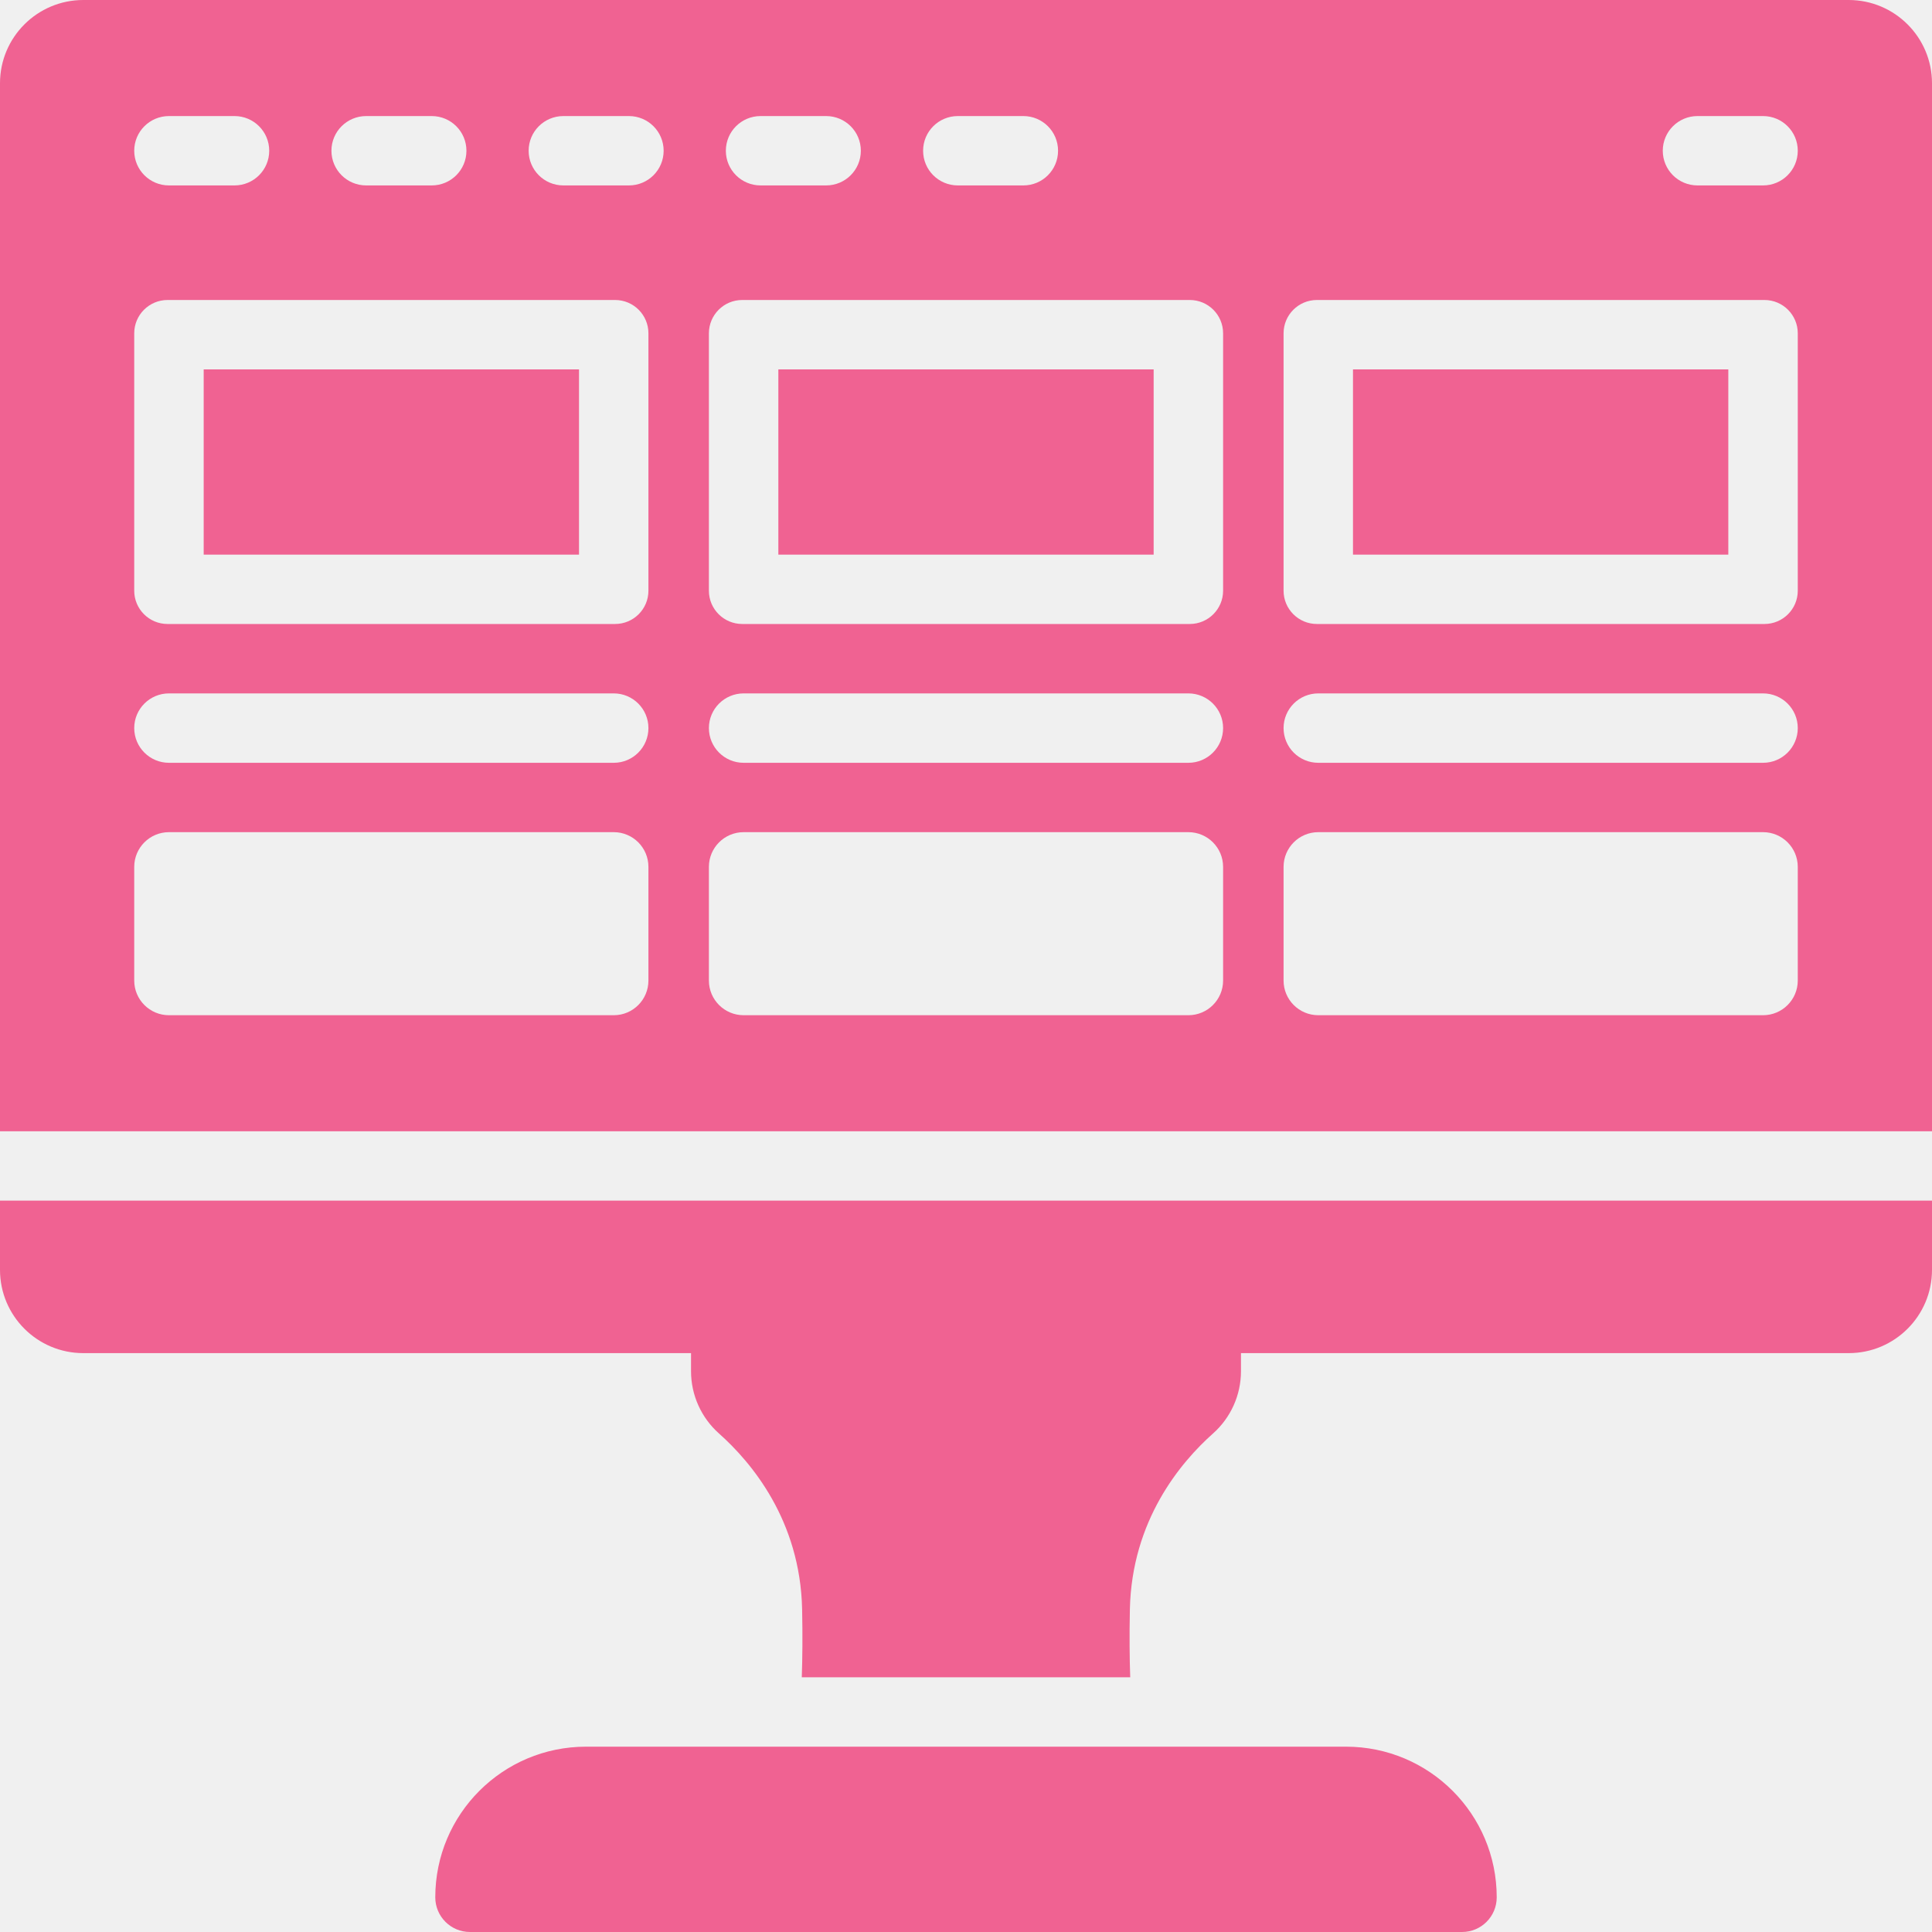
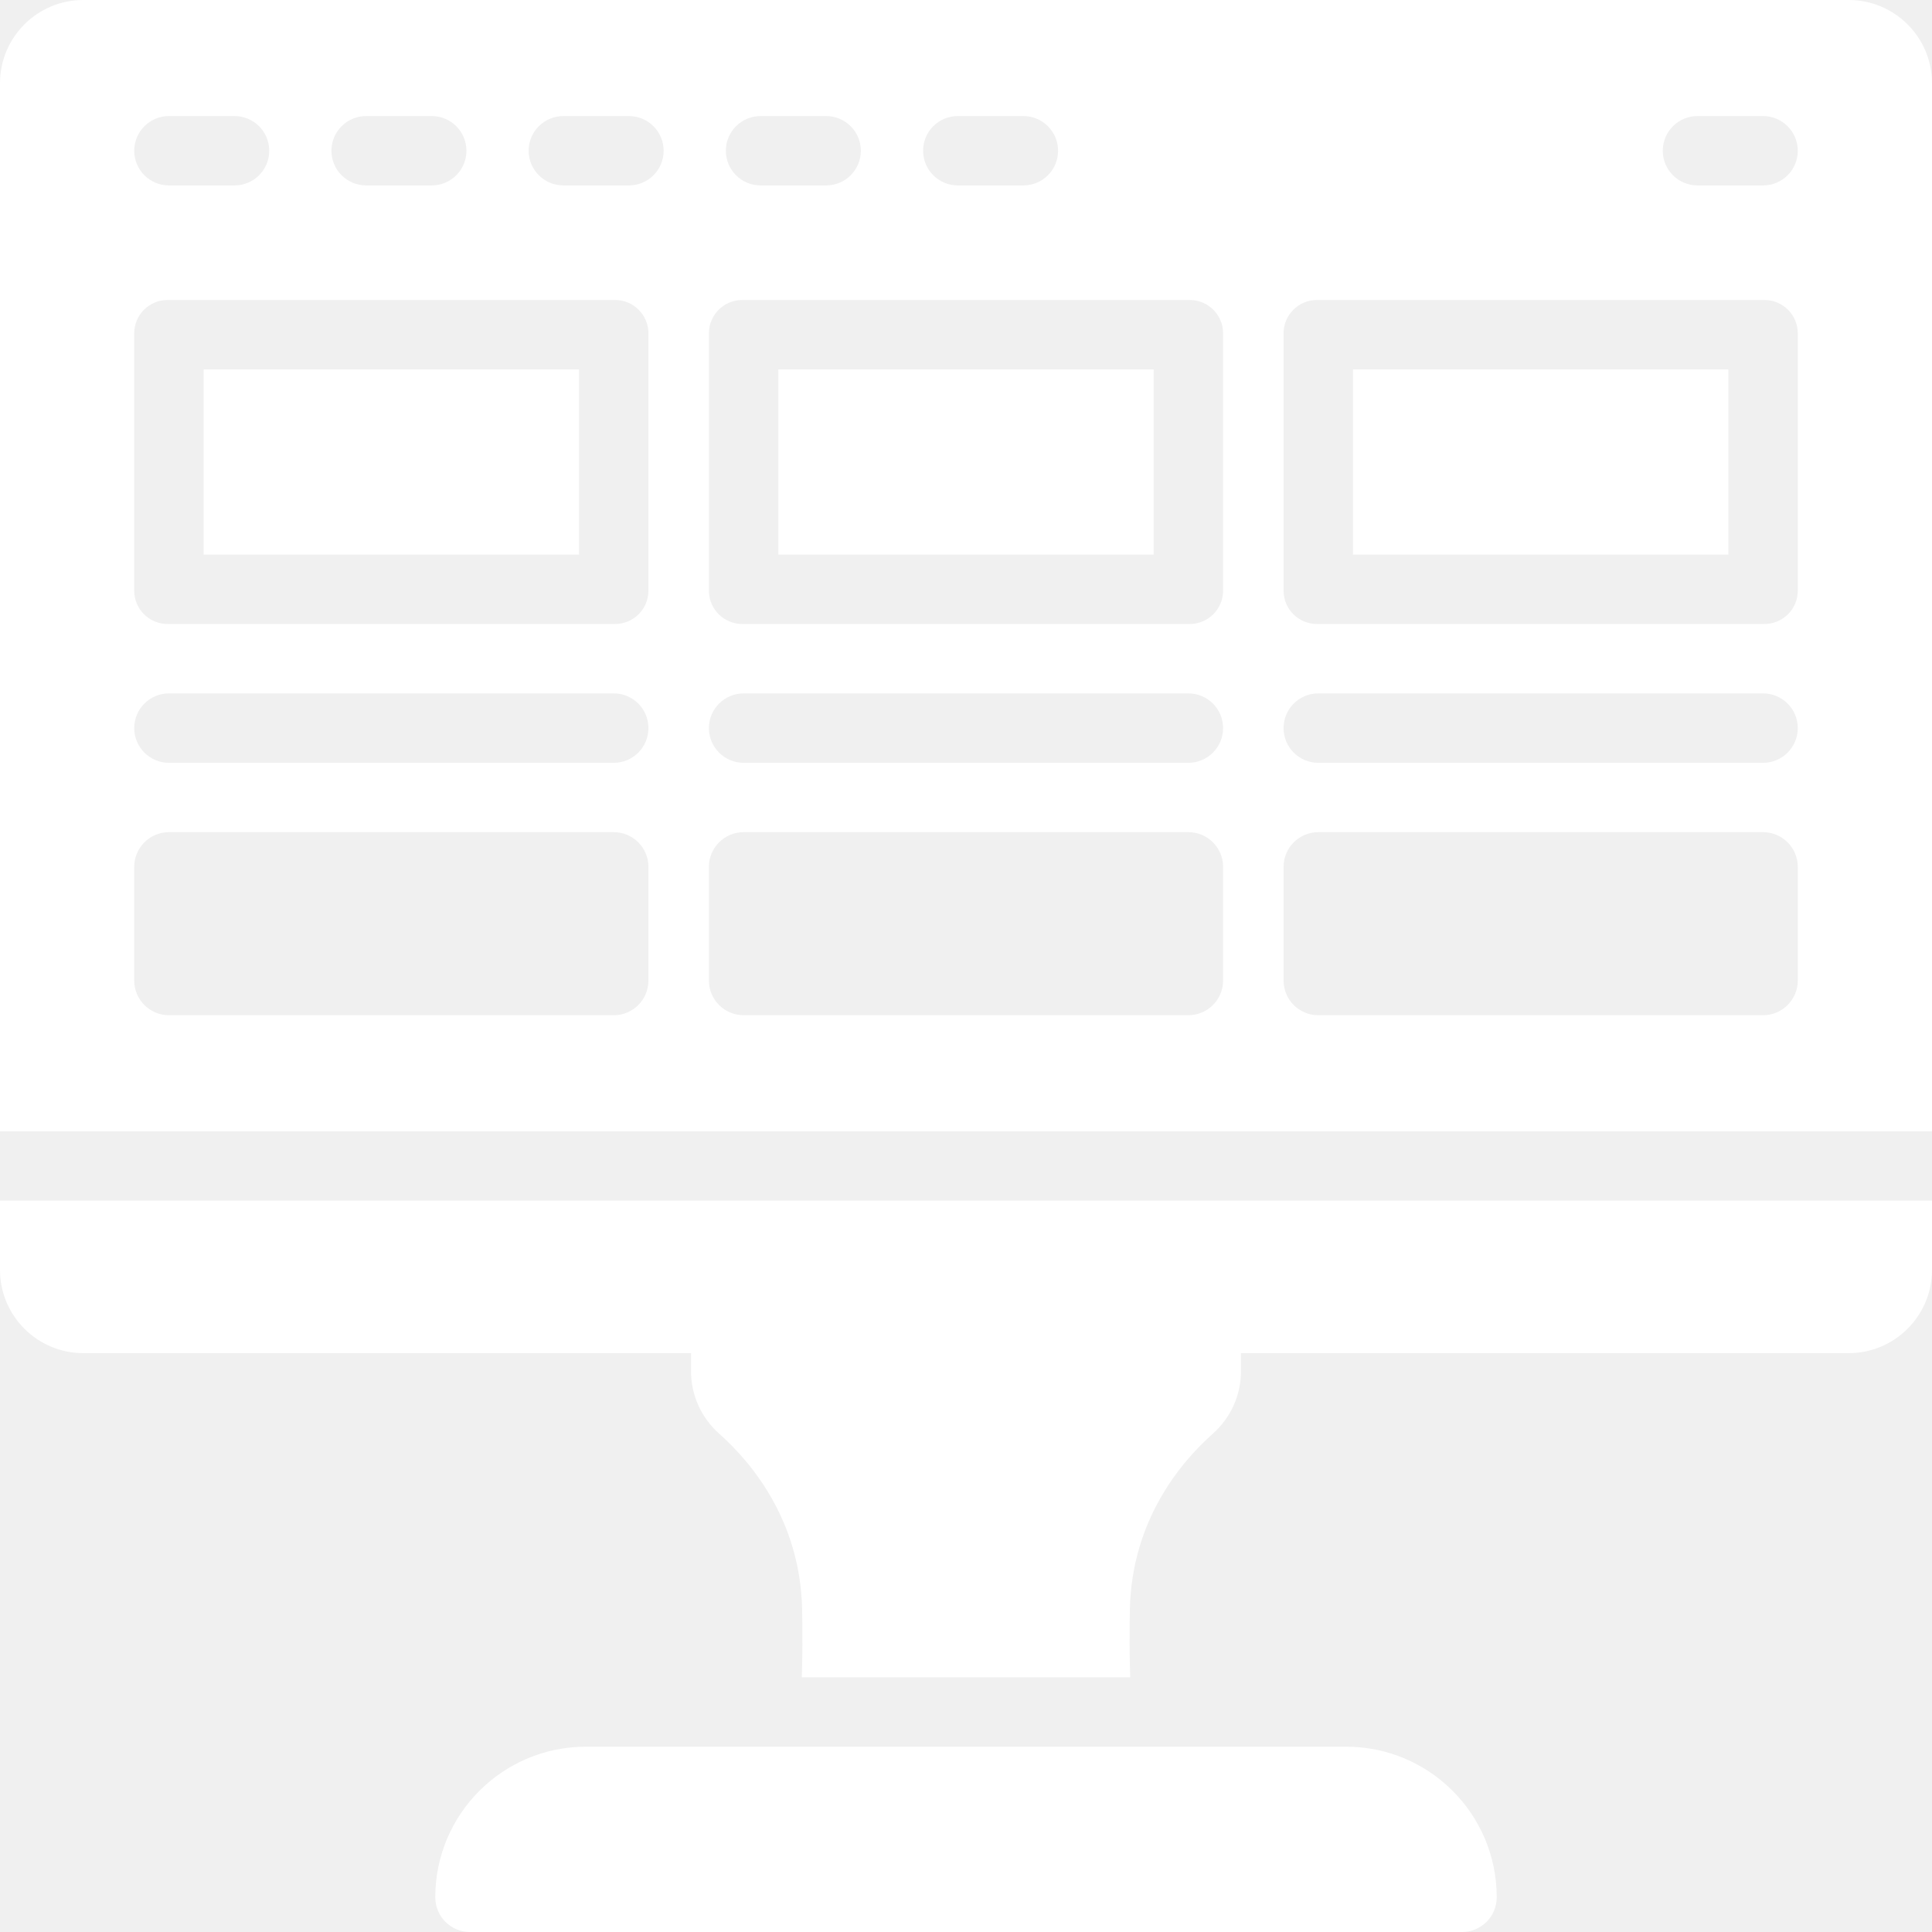
<svg xmlns="http://www.w3.org/2000/svg" width="40" height="40" viewBox="0 0 40 40" fill="none">
-   <path d="M0 26.291C0 27.243 0.772 28.015 1.725 28.015H14.307V28.39C14.307 28.883 14.518 29.352 14.886 29.679C15.555 30.274 16.568 31.476 16.607 33.318C16.618 33.86 16.614 34.327 16.6 34.726H23.4C23.386 34.327 23.382 33.86 23.393 33.318C23.432 31.476 24.445 30.274 25.114 29.679C25.482 29.352 25.693 28.883 25.693 28.39V28.015H38.275C39.227 28.015 40 27.243 40 26.291V24.858H0V26.291Z" fill="#F06292" />
-   <path d="M27.867 36.163H12.133C10.409 36.163 9.012 37.559 9.012 39.282C9.012 39.678 9.333 40 9.73 40H30.27C30.667 40 30.988 39.678 30.988 39.282C30.988 37.559 29.591 36.163 27.867 36.163Z" fill="#F06292" />
-   <path d="M35.783 7.648H28.012V11.483H35.783V7.648Z" fill="#F06292" />
-   <path d="M23.885 7.648H16.115V11.483H23.885V7.648Z" fill="#F06292" />
-   <path d="M11.988 7.648H4.217V11.483H11.988V7.648Z" fill="#F06292" />
-   <path d="M38.275 0H1.725C0.772 0 0 0.772 0 1.724V23.422H40V1.724C40 0.772 39.227 0 38.275 0ZM35.145 2.403H36.502C36.899 2.403 37.221 2.724 37.221 3.121C37.221 3.518 36.899 3.839 36.502 3.839H35.145C34.748 3.839 34.426 3.518 34.426 3.121C34.426 2.724 34.748 2.403 35.145 2.403ZM19.831 2.403H21.188C21.584 2.403 21.906 2.724 21.906 3.121C21.906 3.518 21.584 3.839 21.188 3.839H19.831C19.433 3.839 19.112 3.518 19.112 3.121C19.112 2.724 19.433 2.403 19.831 2.403ZM15.747 2.403H17.104C17.501 2.403 17.823 2.724 17.823 3.121C17.823 3.518 17.501 3.839 17.104 3.839H15.747C15.35 3.839 15.028 3.518 15.028 3.121C15.028 2.724 15.35 2.403 15.747 2.403ZM14.677 6.901C14.677 6.52 14.986 6.211 15.367 6.211H24.633C25.014 6.211 25.323 6.52 25.323 6.901V12.23C25.323 12.61 25.014 12.919 24.633 12.919H15.367C14.986 12.919 14.677 12.61 14.677 12.23V6.901ZM7.581 2.403H8.938C9.335 2.403 9.657 2.724 9.657 3.121C9.657 3.518 9.335 3.839 8.938 3.839H7.581C7.184 3.839 6.862 3.518 6.862 3.121C6.862 2.724 7.184 2.403 7.581 2.403ZM3.498 2.403H4.855C5.252 2.403 5.574 2.724 5.574 3.121C5.574 3.518 5.252 3.839 4.855 3.839H3.498C3.101 3.839 2.779 3.518 2.779 3.121C2.779 2.724 3.101 2.403 3.498 2.403ZM13.425 20.301C13.425 20.697 13.104 21.019 12.707 21.019H3.498C3.101 21.019 2.779 20.697 2.779 20.301V17.948C2.779 17.551 3.101 17.229 3.498 17.229H12.707C13.104 17.229 13.425 17.551 13.425 17.948V20.301ZM12.707 15.793H3.498C3.101 15.793 2.779 15.471 2.779 15.074C2.779 14.678 3.101 14.356 3.498 14.356H12.707C13.104 14.356 13.425 14.678 13.425 15.074C13.425 15.471 13.104 15.793 12.707 15.793ZM13.425 12.23C13.425 12.61 13.116 12.919 12.735 12.919H3.469C3.088 12.919 2.779 12.61 2.779 12.23V6.901C2.779 6.52 3.088 6.211 3.469 6.211H12.735C13.116 6.211 13.425 6.52 13.425 6.901V12.23ZM13.021 3.839H11.664C11.267 3.839 10.945 3.518 10.945 3.121C10.945 2.724 11.267 2.403 11.664 2.403H13.021C13.418 2.403 13.74 2.724 13.74 3.121C13.74 3.518 13.418 3.839 13.021 3.839ZM25.323 20.301C25.323 20.697 25.001 21.019 24.604 21.019H15.396C14.999 21.019 14.677 20.697 14.677 20.301V17.948C14.677 17.551 14.999 17.229 15.396 17.229H24.604C25.001 17.229 25.323 17.551 25.323 17.948V20.301ZM24.604 15.793H15.396C14.999 15.793 14.677 15.471 14.677 15.074C14.677 14.678 14.999 14.356 15.396 14.356H24.604C25.001 14.356 25.323 14.678 25.323 15.074C25.323 15.471 25.001 15.793 24.604 15.793ZM37.221 20.301C37.221 20.697 36.899 21.019 36.502 21.019H27.294C26.896 21.019 26.575 20.697 26.575 20.301V17.948C26.575 17.551 26.896 17.229 27.294 17.229H36.502C36.899 17.229 37.221 17.551 37.221 17.948L37.221 20.301ZM36.502 15.793H27.294C26.896 15.793 26.575 15.471 26.575 15.074C26.575 14.678 26.896 14.356 27.294 14.356H36.502C36.899 14.356 37.221 14.678 37.221 15.074C37.221 15.471 36.899 15.793 36.502 15.793ZM37.221 12.23C37.221 12.61 36.912 12.919 36.531 12.919H27.265C26.884 12.919 26.575 12.61 26.575 12.23V6.901C26.575 6.52 26.884 6.211 27.265 6.211H36.531C36.912 6.211 37.221 6.52 37.221 6.901V12.23Z" fill="#F06292" />
+   <path d="M0 26.291C0 27.243 0.772 28.015 1.725 28.015H14.307V28.39C14.307 28.883 14.518 29.352 14.886 29.679C15.555 30.274 16.568 31.476 16.607 33.318C16.618 33.86 16.614 34.327 16.6 34.726H23.4C23.386 34.327 23.382 33.86 23.393 33.318C23.432 31.476 24.445 30.274 25.114 29.679C25.482 29.352 25.693 28.883 25.693 28.39V28.015H38.275C39.227 28.015 40 27.243 40 26.291V24.858H0V26.291Z" fill="#FFFFFF" />
+   <path d="M27.867 36.163H12.133C10.409 36.163 9.012 37.559 9.012 39.282C9.012 39.678 9.333 40 9.73 40H30.27C30.667 40 30.988 39.678 30.988 39.282C30.988 37.559 29.591 36.163 27.867 36.163Z" fill="#FFFFFF" />
+   <path d="M35.783 7.648H28.012V11.483H35.783V7.648Z" fill="#FFFFFF" />
+   <path d="M23.885 7.648H16.115V11.483H23.885V7.648Z" fill="#FFFFFF" />
+   <path d="M11.988 7.648H4.217V11.483H11.988V7.648Z" fill="#FFFFFF" />
+   <path d="M38.275 0H1.725C0.772 0 0 0.772 0 1.724V23.422H40V1.724C40 0.772 39.227 0 38.275 0ZM35.145 2.403H36.502C36.899 2.403 37.221 2.724 37.221 3.121C37.221 3.518 36.899 3.839 36.502 3.839H35.145C34.748 3.839 34.426 3.518 34.426 3.121C34.426 2.724 34.748 2.403 35.145 2.403ZM19.831 2.403H21.188C21.584 2.403 21.906 2.724 21.906 3.121C21.906 3.518 21.584 3.839 21.188 3.839H19.831C19.433 3.839 19.112 3.518 19.112 3.121C19.112 2.724 19.433 2.403 19.831 2.403ZM15.747 2.403H17.104C17.501 2.403 17.823 2.724 17.823 3.121C17.823 3.518 17.501 3.839 17.104 3.839H15.747C15.35 3.839 15.028 3.518 15.028 3.121C15.028 2.724 15.35 2.403 15.747 2.403ZM14.677 6.901C14.677 6.52 14.986 6.211 15.367 6.211H24.633C25.014 6.211 25.323 6.52 25.323 6.901V12.23C25.323 12.61 25.014 12.919 24.633 12.919H15.367C14.986 12.919 14.677 12.61 14.677 12.23V6.901ZM7.581 2.403H8.938C9.335 2.403 9.657 2.724 9.657 3.121C9.657 3.518 9.335 3.839 8.938 3.839H7.581C7.184 3.839 6.862 3.518 6.862 3.121C6.862 2.724 7.184 2.403 7.581 2.403ZM3.498 2.403H4.855C5.252 2.403 5.574 2.724 5.574 3.121C5.574 3.518 5.252 3.839 4.855 3.839H3.498C3.101 3.839 2.779 3.518 2.779 3.121C2.779 2.724 3.101 2.403 3.498 2.403ZM13.425 20.301C13.425 20.697 13.104 21.019 12.707 21.019H3.498C3.101 21.019 2.779 20.697 2.779 20.301V17.948C2.779 17.551 3.101 17.229 3.498 17.229H12.707C13.104 17.229 13.425 17.551 13.425 17.948V20.301ZM12.707 15.793H3.498C3.101 15.793 2.779 15.471 2.779 15.074C2.779 14.678 3.101 14.356 3.498 14.356H12.707C13.104 14.356 13.425 14.678 13.425 15.074C13.425 15.471 13.104 15.793 12.707 15.793ZM13.425 12.23C13.425 12.61 13.116 12.919 12.735 12.919H3.469C3.088 12.919 2.779 12.61 2.779 12.23V6.901C2.779 6.52 3.088 6.211 3.469 6.211H12.735C13.116 6.211 13.425 6.52 13.425 6.901V12.23ZM13.021 3.839H11.664C11.267 3.839 10.945 3.518 10.945 3.121C10.945 2.724 11.267 2.403 11.664 2.403H13.021C13.418 2.403 13.74 2.724 13.74 3.121C13.74 3.518 13.418 3.839 13.021 3.839ZM25.323 20.301C25.323 20.697 25.001 21.019 24.604 21.019H15.396C14.999 21.019 14.677 20.697 14.677 20.301V17.948C14.677 17.551 14.999 17.229 15.396 17.229H24.604C25.001 17.229 25.323 17.551 25.323 17.948V20.301ZM24.604 15.793H15.396C14.999 15.793 14.677 15.471 14.677 15.074C14.677 14.678 14.999 14.356 15.396 14.356H24.604C25.001 14.356 25.323 14.678 25.323 15.074C25.323 15.471 25.001 15.793 24.604 15.793ZM37.221 20.301C37.221 20.697 36.899 21.019 36.502 21.019H27.294C26.896 21.019 26.575 20.697 26.575 20.301V17.948C26.575 17.551 26.896 17.229 27.294 17.229H36.502C36.899 17.229 37.221 17.551 37.221 17.948L37.221 20.301ZM36.502 15.793H27.294C26.896 15.793 26.575 15.471 26.575 15.074C26.575 14.678 26.896 14.356 27.294 14.356H36.502C36.899 14.356 37.221 14.678 37.221 15.074C37.221 15.471 36.899 15.793 36.502 15.793ZM37.221 12.23C37.221 12.61 36.912 12.919 36.531 12.919H27.265C26.884 12.919 26.575 12.61 26.575 12.23V6.901C26.575 6.52 26.884 6.211 27.265 6.211H36.531C36.912 6.211 37.221 6.52 37.221 6.901V12.23Z" fill="#FFFFFF" />
</svg>
